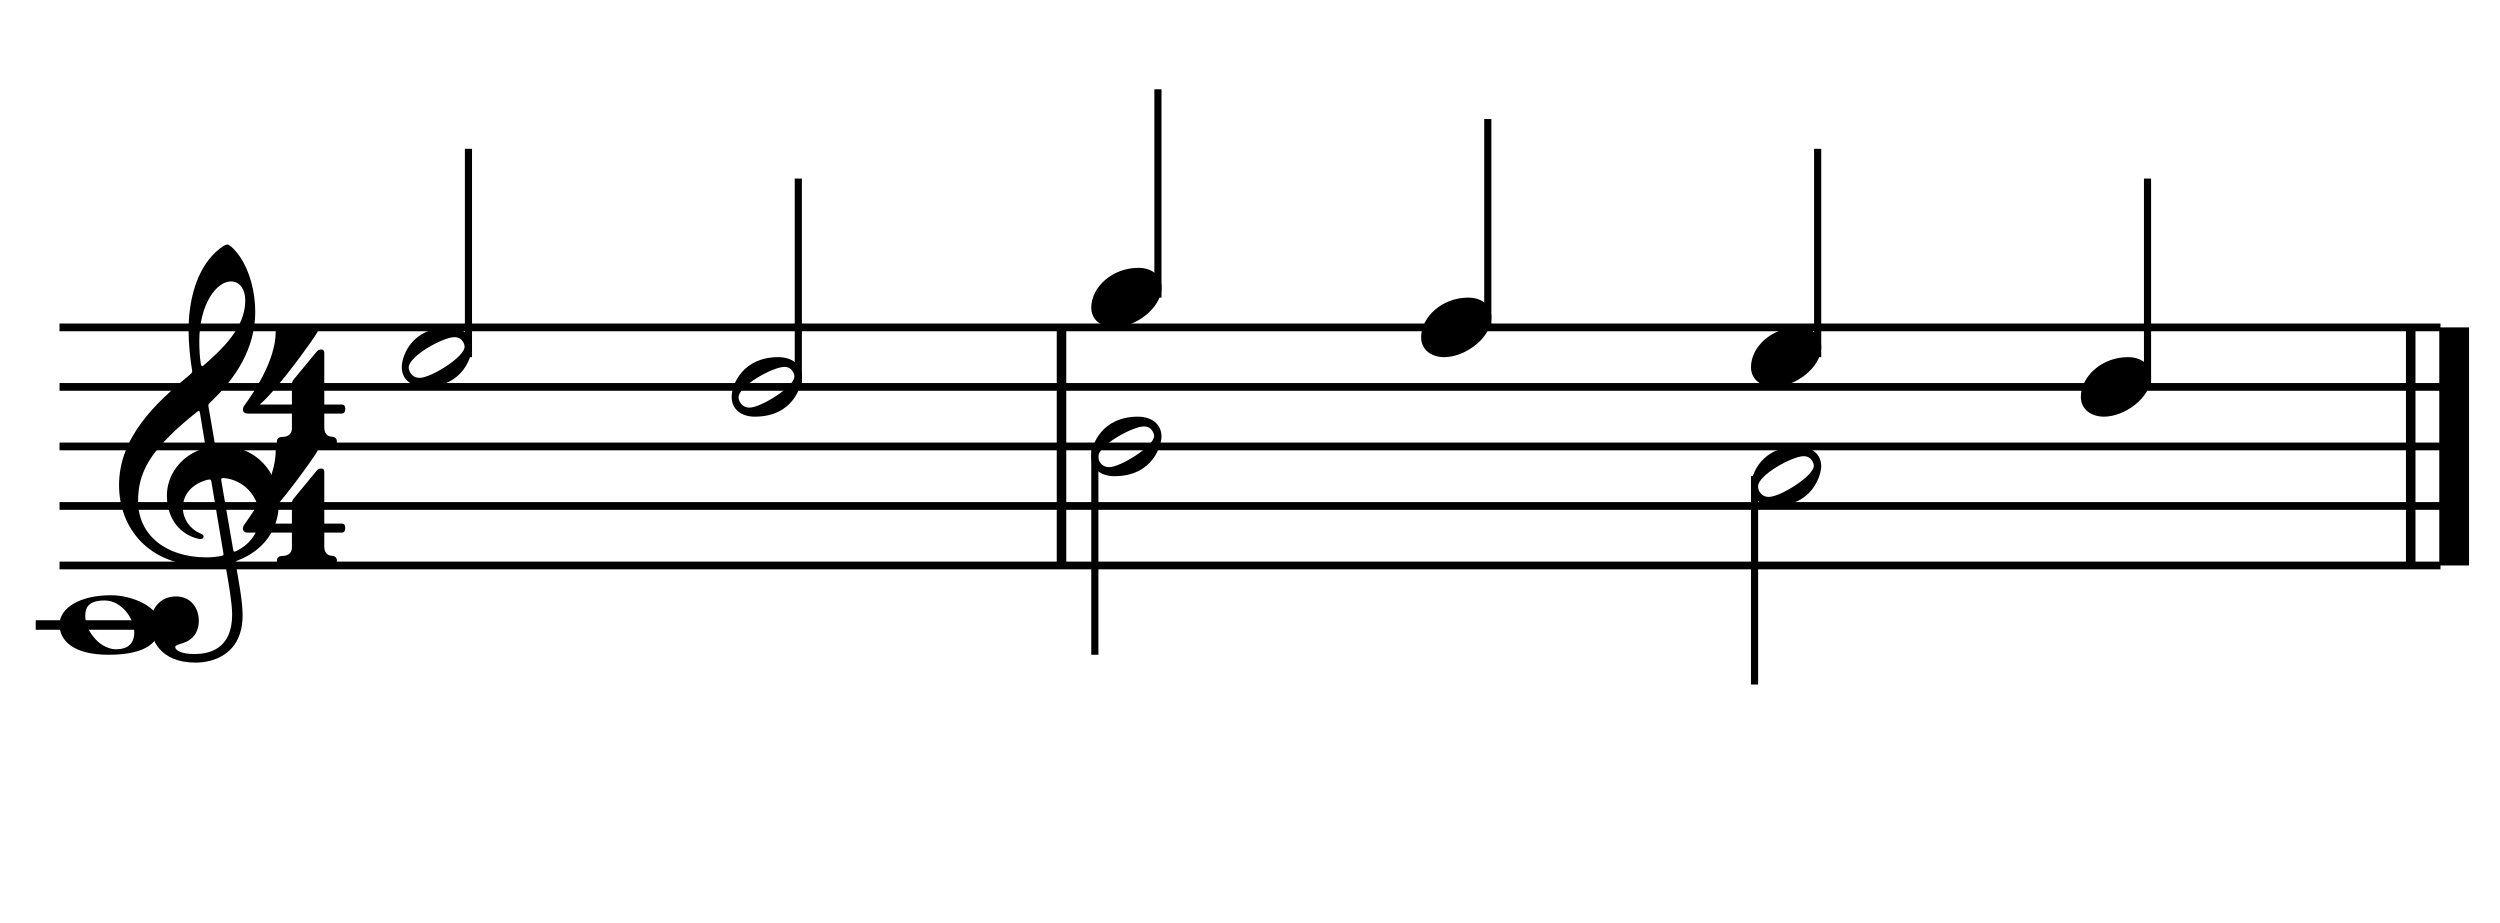
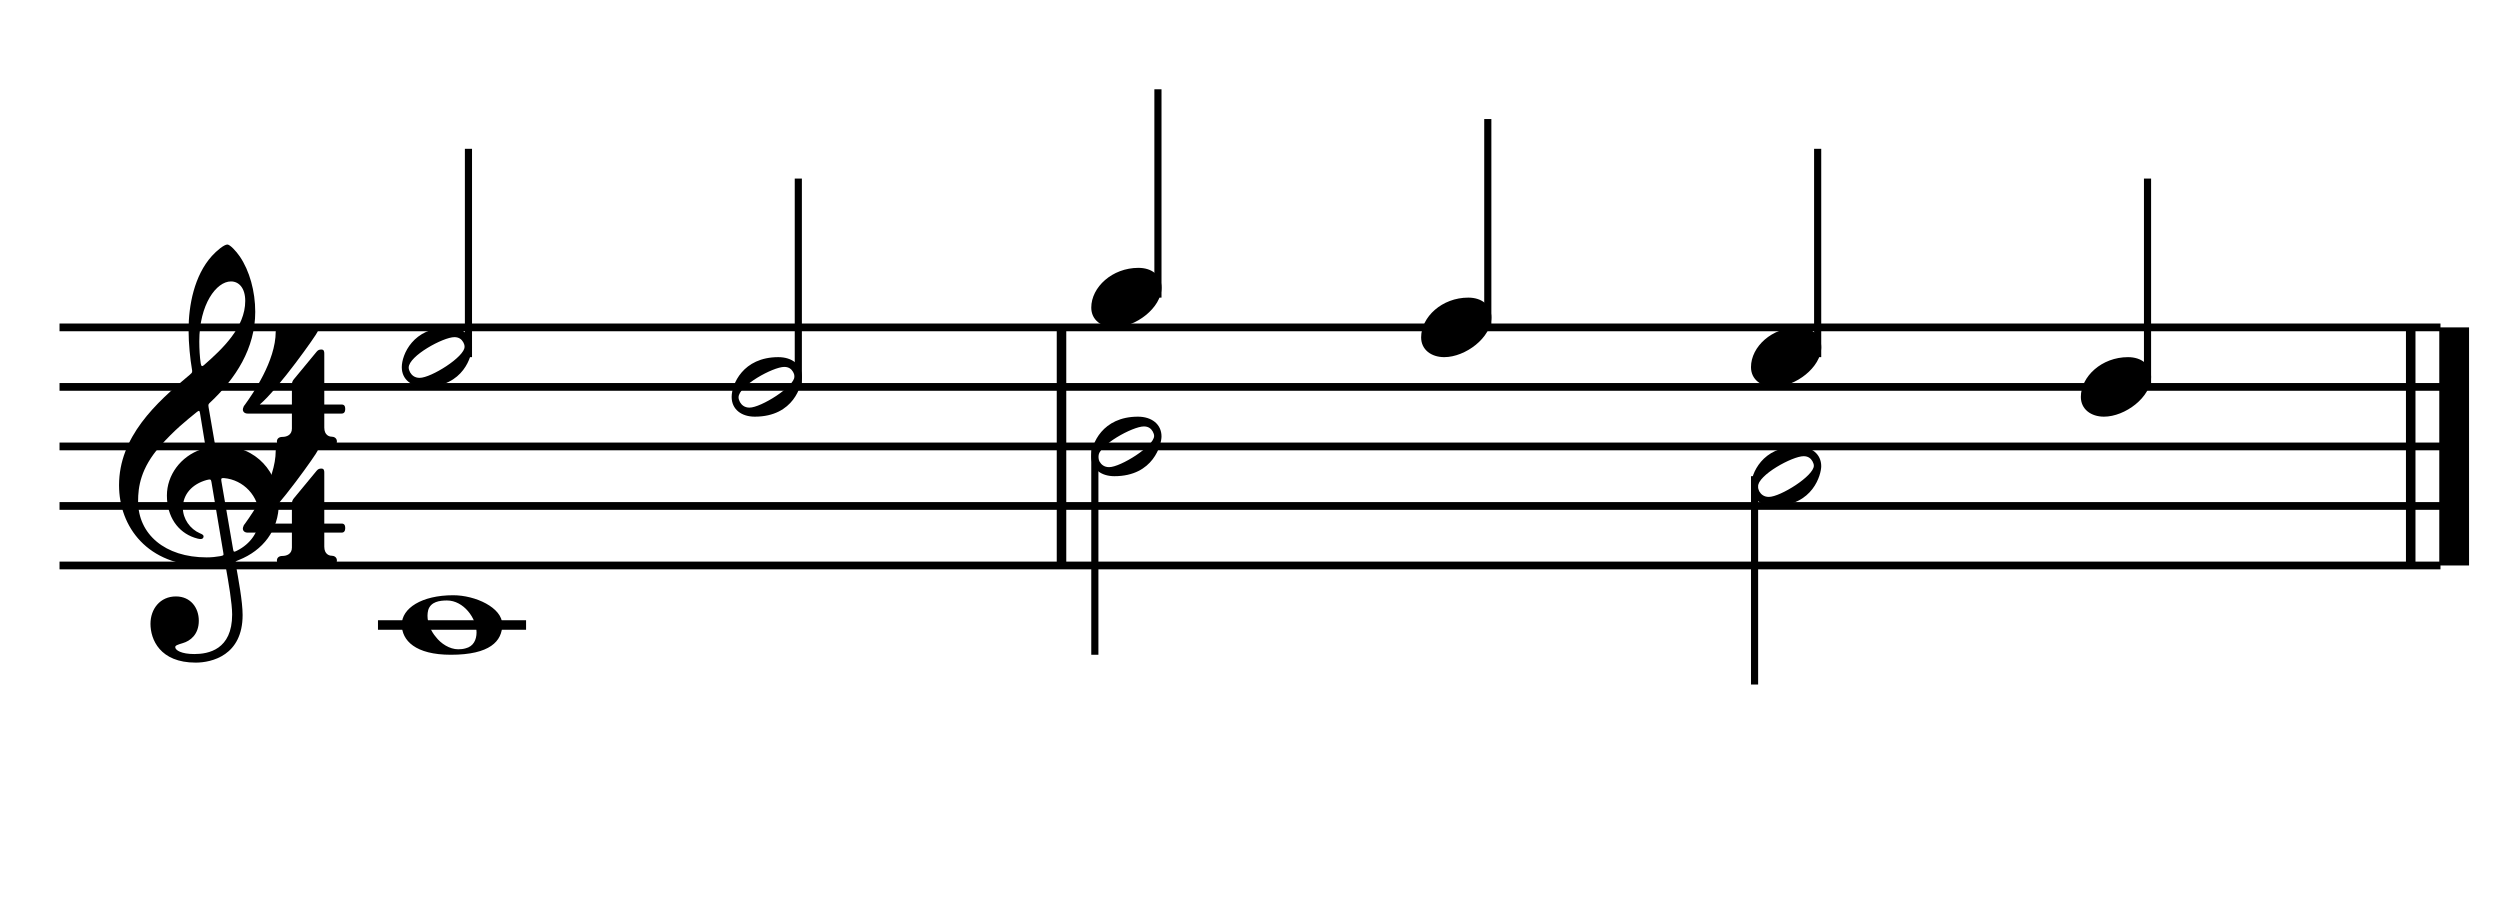
<svg xmlns="http://www.w3.org/2000/svg" width="294" height="108.5" viewBox="-250 -1375 10500 3875">
  <line x1="0" y1="0" x2="10000" y2="0" stroke="black" stroke-width="32.5" />
  <line x1="0" y1="250" x2="10000" y2="250" stroke="black" stroke-width="32.5" />
  <line x1="0" y1="500" x2="10000" y2="500" stroke="black" stroke-width="32.5" />
  <line x1="0" y1="750" x2="10000" y2="750" stroke="black" stroke-width="32.5" />
  <line x1="0" y1="1000" x2="10000" y2="1000" stroke="black" stroke-width="32.5" />
  <path d="M364 252C387 252 413 250 433 246C444 244 446 243 448 255C460 322 475 409 475 456C475 604 375 622 316 622C262 622 236 606 236 593C236 586 245 583 268 576C299 567 335 540 335 482C335 427 300 380 239 380C172 380 132 433 132 495C132 560 171 658 322 658C389 658 519 628 519 458C519 401 501 306 490 244C488 232 489 233 503 227C604 187 671 102 671 -11C671 -139 577 -252 430 -252C404 -252 404 -252 401 -270L376 -415C374 -427 376 -428 382 -434C490 -535 572 -662 572 -815C572 -902 548 -988 507 -1048C492 -1070 466 -1098 455 -1098C441 -1098 410 -1072 390 -1050C316 -968 292 -843 292 -739C292 -681 299 -616 306 -575C308 -563 309 -561 297 -551C153 -432 0 -289 0 -87C0 87 119 252 364 252ZM80 -20C80 -79 90 -158 173 -252C233 -319 279 -356 326 -394C336 -402 338 -401 340 -390L361 -262C364 -243 364 -244 346 -238C258 -208 201 -129 201 -44C201 46 248 110 316 133C324 136 336 139 343 139C351 139 355 134 355 128C355 121 347 118 340 115C298 97 268 54 268 8C268 -49 307 -92 368 -109C384 -113 386 -112 388 -101L438 197C440 208 439 208 424 211C408 214 388 216 368 216C193 216 80 119 80 -20ZM470 -943C503 -943 530 -916 530 -861C530 -750 435 -660 356 -591C349 -585 345 -586 343 -599C339 -625 337 -659 337 -691C337 -847 409 -943 470 -943ZM441 -117C522 -110 589 -42 589 46C589 109 551 160 495 188C483 194 481 194 479 182L430 -103C428 -115 429 -118 441 -117Z" fill="black" transform="translate(250, 750)" />
  <path d="M40 112L226 112L226 175C226 202 204 210 186 210C170 210 163 219 163 229C163 239 167 250 182 250L395 250C405 250 415 243 415 229C415 215 403 209 393 209C383 209 362 203 362 171L362 112L435 112C445 112 450 105 450 93C450 81 446 74 435 74L362 74L362 -140C362 -148 361 -157 350 -157C341 -157 336 -155 330 -148L235 -33C231 -28 226 -22 226 -10L226 74L91 74C171 6 331 -221 334 -232C334 -234 335 -235 335 -237C335 -245 328 -251 320 -251C311 -251 270 -249 252 -249C234 -249 189 -251 181 -251C172 -251 158 -248 158 -232C158 -108 60 31 30 73L24 81C24 82 23 83 23 84C21 88 20 92 20 95C20 105 28 112 40 112Z" fill="black" transform="translate(750, 250)" />
  <path d="M40 112L226 112L226 175C226 202 204 210 186 210C170 210 163 219 163 229C163 239 167 250 182 250L395 250C405 250 415 243 415 229C415 215 403 209 393 209C383 209 362 203 362 171L362 112L435 112C445 112 450 105 450 93C450 81 446 74 435 74L362 74L362 -140C362 -148 361 -157 350 -157C341 -157 336 -155 330 -148L235 -33C231 -28 226 -22 226 -10L226 74L91 74C171 6 331 -221 334 -232C334 -234 335 -235 335 -237C335 -245 328 -251 320 -251C311 -251 270 -249 252 -249C234 -249 189 -251 181 -251C172 -251 158 -248 158 -232C158 -108 60 31 30 73L24 81C24 82 23 83 23 84C21 88 20 92 20 95C20 105 28 112 40 112Z" fill="black" transform="translate(750, 750)" />
  <path d="M97 125C262 125 295 -9 295 -42C295 -93 254 -125 196 -125C47 -125 0 -10 0 42C0 95 42 125 97 125ZM29 44C29 -5 174 -84 221 -84C240 -84 251 -75 258 -63C261 -57 264 -51 264 -44C264 -1 123 87 75 87C54 87 42 76 35 64C32 58 29 51 29 44Z" fill="black" transform="translate(1437.5, 125)" />
  <line x1="1717.5" y1="-750" x2="1717.5" y2="125" stroke="black" stroke-width="30" />
  <path d="M97 125C262 125 295 -9 295 -42C295 -93 254 -125 196 -125C47 -125 0 -10 0 42C0 95 42 125 97 125ZM29 44C29 -5 174 -84 221 -84C240 -84 251 -75 258 -63C261 -57 264 -51 264 -44C264 -1 123 87 75 87C54 87 42 76 35 64C32 58 29 51 29 44Z" fill="black" transform="translate(2822.917, 250)" />
  <line x1="3102.917" y1="-625" x2="3102.917" y2="250" stroke="black" stroke-width="30" />
  <line x1="4208.333" y1="0" x2="4208.333" y2="1000" stroke="black" stroke-width="40" />
-   <path d="M0 -2C0 65 57 125 206 125C370 125 422 68 422 -2C422 -73 309 -125 216 -125C83 -125 0 -70 0 -2ZM108 -39C108 -47 109 -55 111 -63C122 -98 159 -103 190 -103C259 -103 314 -29 314 31C314 62 301 90 268 98C258 101 247 102 237 102C201 102 164 78 143 50C123 27 108 -7 108 -39Z" fill="black" transform="translate(0, 1250)" />
-   <line x1="-100" y1="1250" x2="522" y2="1250" stroke="black" stroke-width="40" />
+   <path d="M0 -2C0 65 57 125 206 125C370 125 422 68 422 -2C422 -73 309 -125 216 -125C83 -125 0 -70 0 -2ZM108 -39C108 -47 109 -55 111 -63C122 -98 159 -103 190 -103C259 -103 314 -29 314 31C314 62 301 90 268 98C258 101 247 102 237 102C201 102 164 78 143 50C123 27 108 -7 108 -39Z" fill="black" transform="translate(1437.5, 1250)" />
+   <line x1="1337.5" y1="1250" x2="1959.5" y2="1250" stroke="black" stroke-width="40" />
  <path d="M0 42C0 94 43 125 97 125C186 125 295 43 295 -42C295 -93 255 -125 198 -125C88 -125 0 -44 0 42Z" fill="black" transform="translate(4333.333, -125)" />
  <line x1="4613.333" y1="-1000" x2="4613.333" y2="-125" stroke="black" stroke-width="30" />
  <path d="M0 42C0 94 43 125 97 125C186 125 295 43 295 -42C295 -93 255 -125 198 -125C88 -125 0 -44 0 42Z" fill="black" transform="translate(5718.75, 0)" />
  <line x1="5998.75" y1="-875" x2="5998.75" y2="0" stroke="black" stroke-width="30" />
  <path d="M0 42C0 94 43 125 97 125C186 125 295 43 295 -42C295 -93 255 -125 198 -125C88 -125 0 -44 0 42Z" fill="black" transform="translate(7104.167, 125)" />
  <line x1="7384.167" y1="-750" x2="7384.167" y2="125" stroke="black" stroke-width="30" />
  <path d="M0 42C0 94 43 125 97 125C186 125 295 43 295 -42C295 -93 255 -125 198 -125C88 -125 0 -44 0 42Z" fill="black" transform="translate(8489.583, 250)" />
  <line x1="8769.583" y1="-625" x2="8769.583" y2="250" stroke="black" stroke-width="30" />
  <line x1="9875" y1="0" x2="9875" y2="1000" stroke="black" stroke-width="40" />
  <line x1="10057.5" y1="0" x2="10057.5" y2="1000" stroke="black" stroke-width="125" />
  <path d="M97 125C262 125 295 -9 295 -42C295 -93 254 -125 196 -125C47 -125 0 -10 0 42C0 95 42 125 97 125ZM29 44C29 -5 174 -84 221 -84C240 -84 251 -75 258 -63C261 -57 264 -51 264 -44C264 -1 123 87 75 87C54 87 42 76 35 64C32 58 29 51 29 44Z" fill="black" transform="translate(4333.333, 500)" />
  <line x1="4348.333" y1="500" x2="4348.333" y2="1375" stroke="black" stroke-width="30" />
  <path d="M97 125C262 125 295 -9 295 -42C295 -93 254 -125 196 -125C47 -125 0 -10 0 42C0 95 42 125 97 125ZM29 44C29 -5 174 -84 221 -84C240 -84 251 -75 258 -63C261 -57 264 -51 264 -44C264 -1 123 87 75 87C54 87 42 76 35 64C32 58 29 51 29 44Z" fill="black" transform="translate(7104.167, 625)" />
  <line x1="7119.167" y1="625" x2="7119.167" y2="1500" stroke="black" stroke-width="30" />
</svg>
